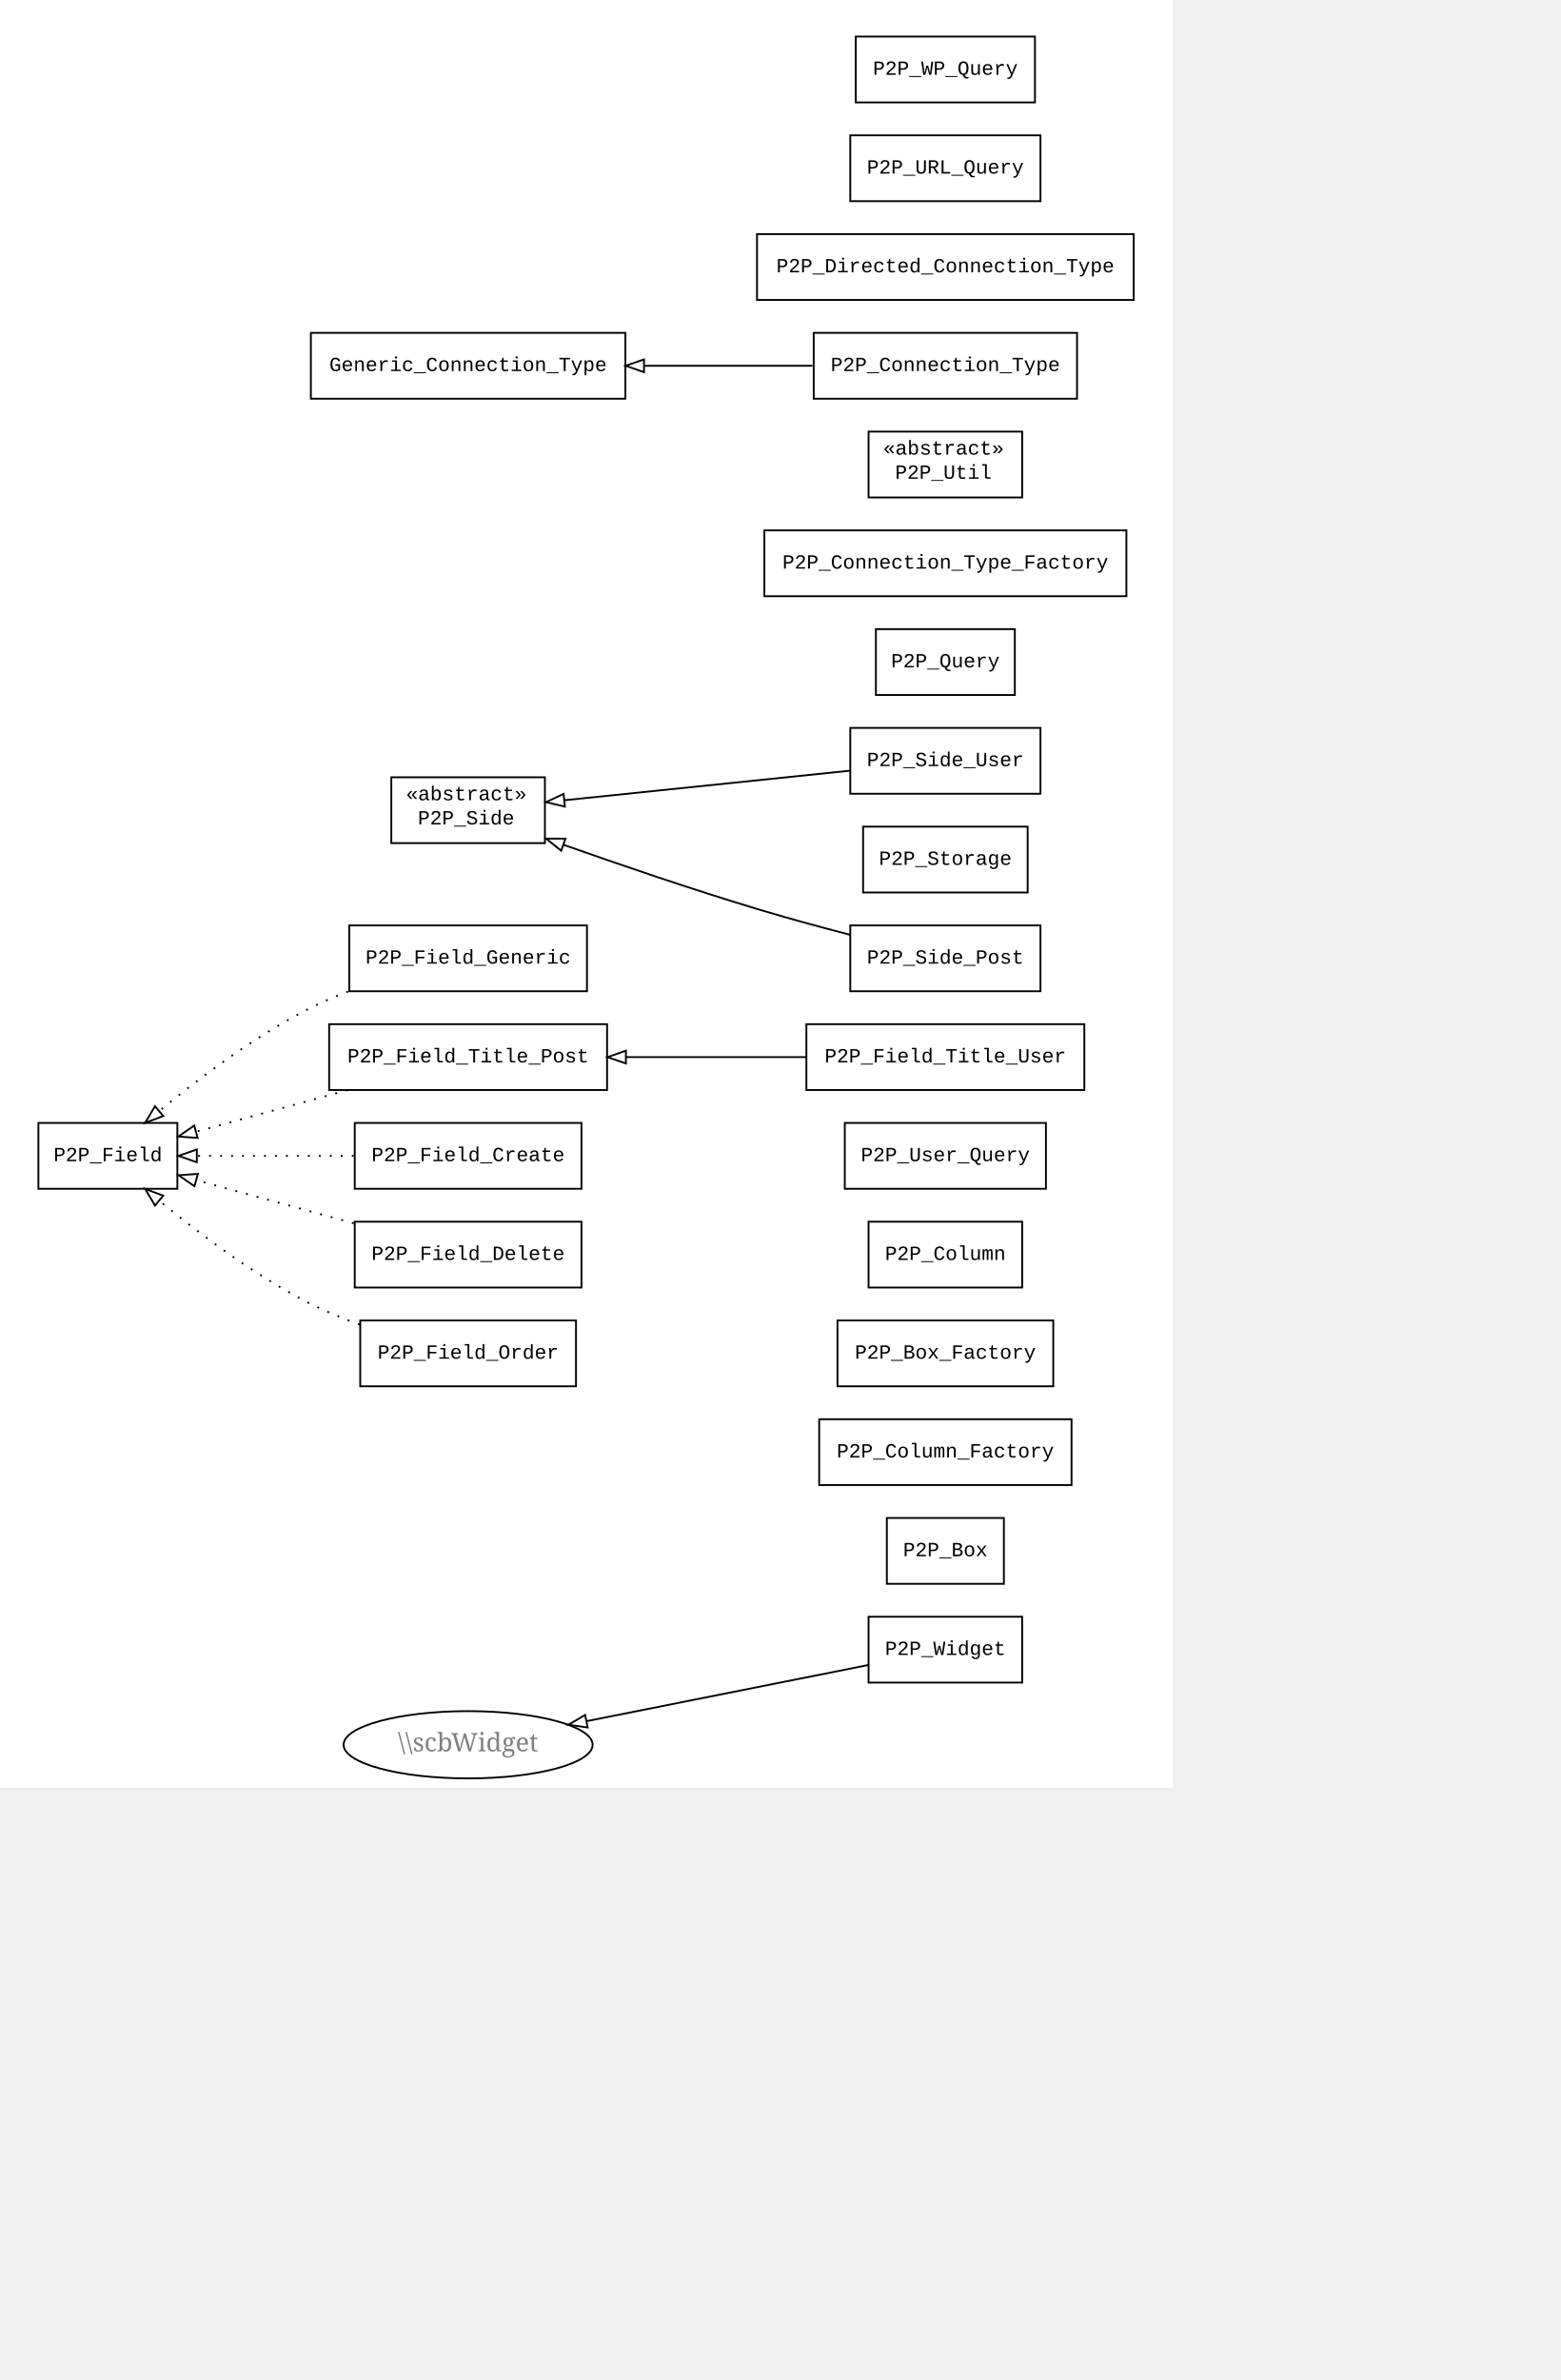
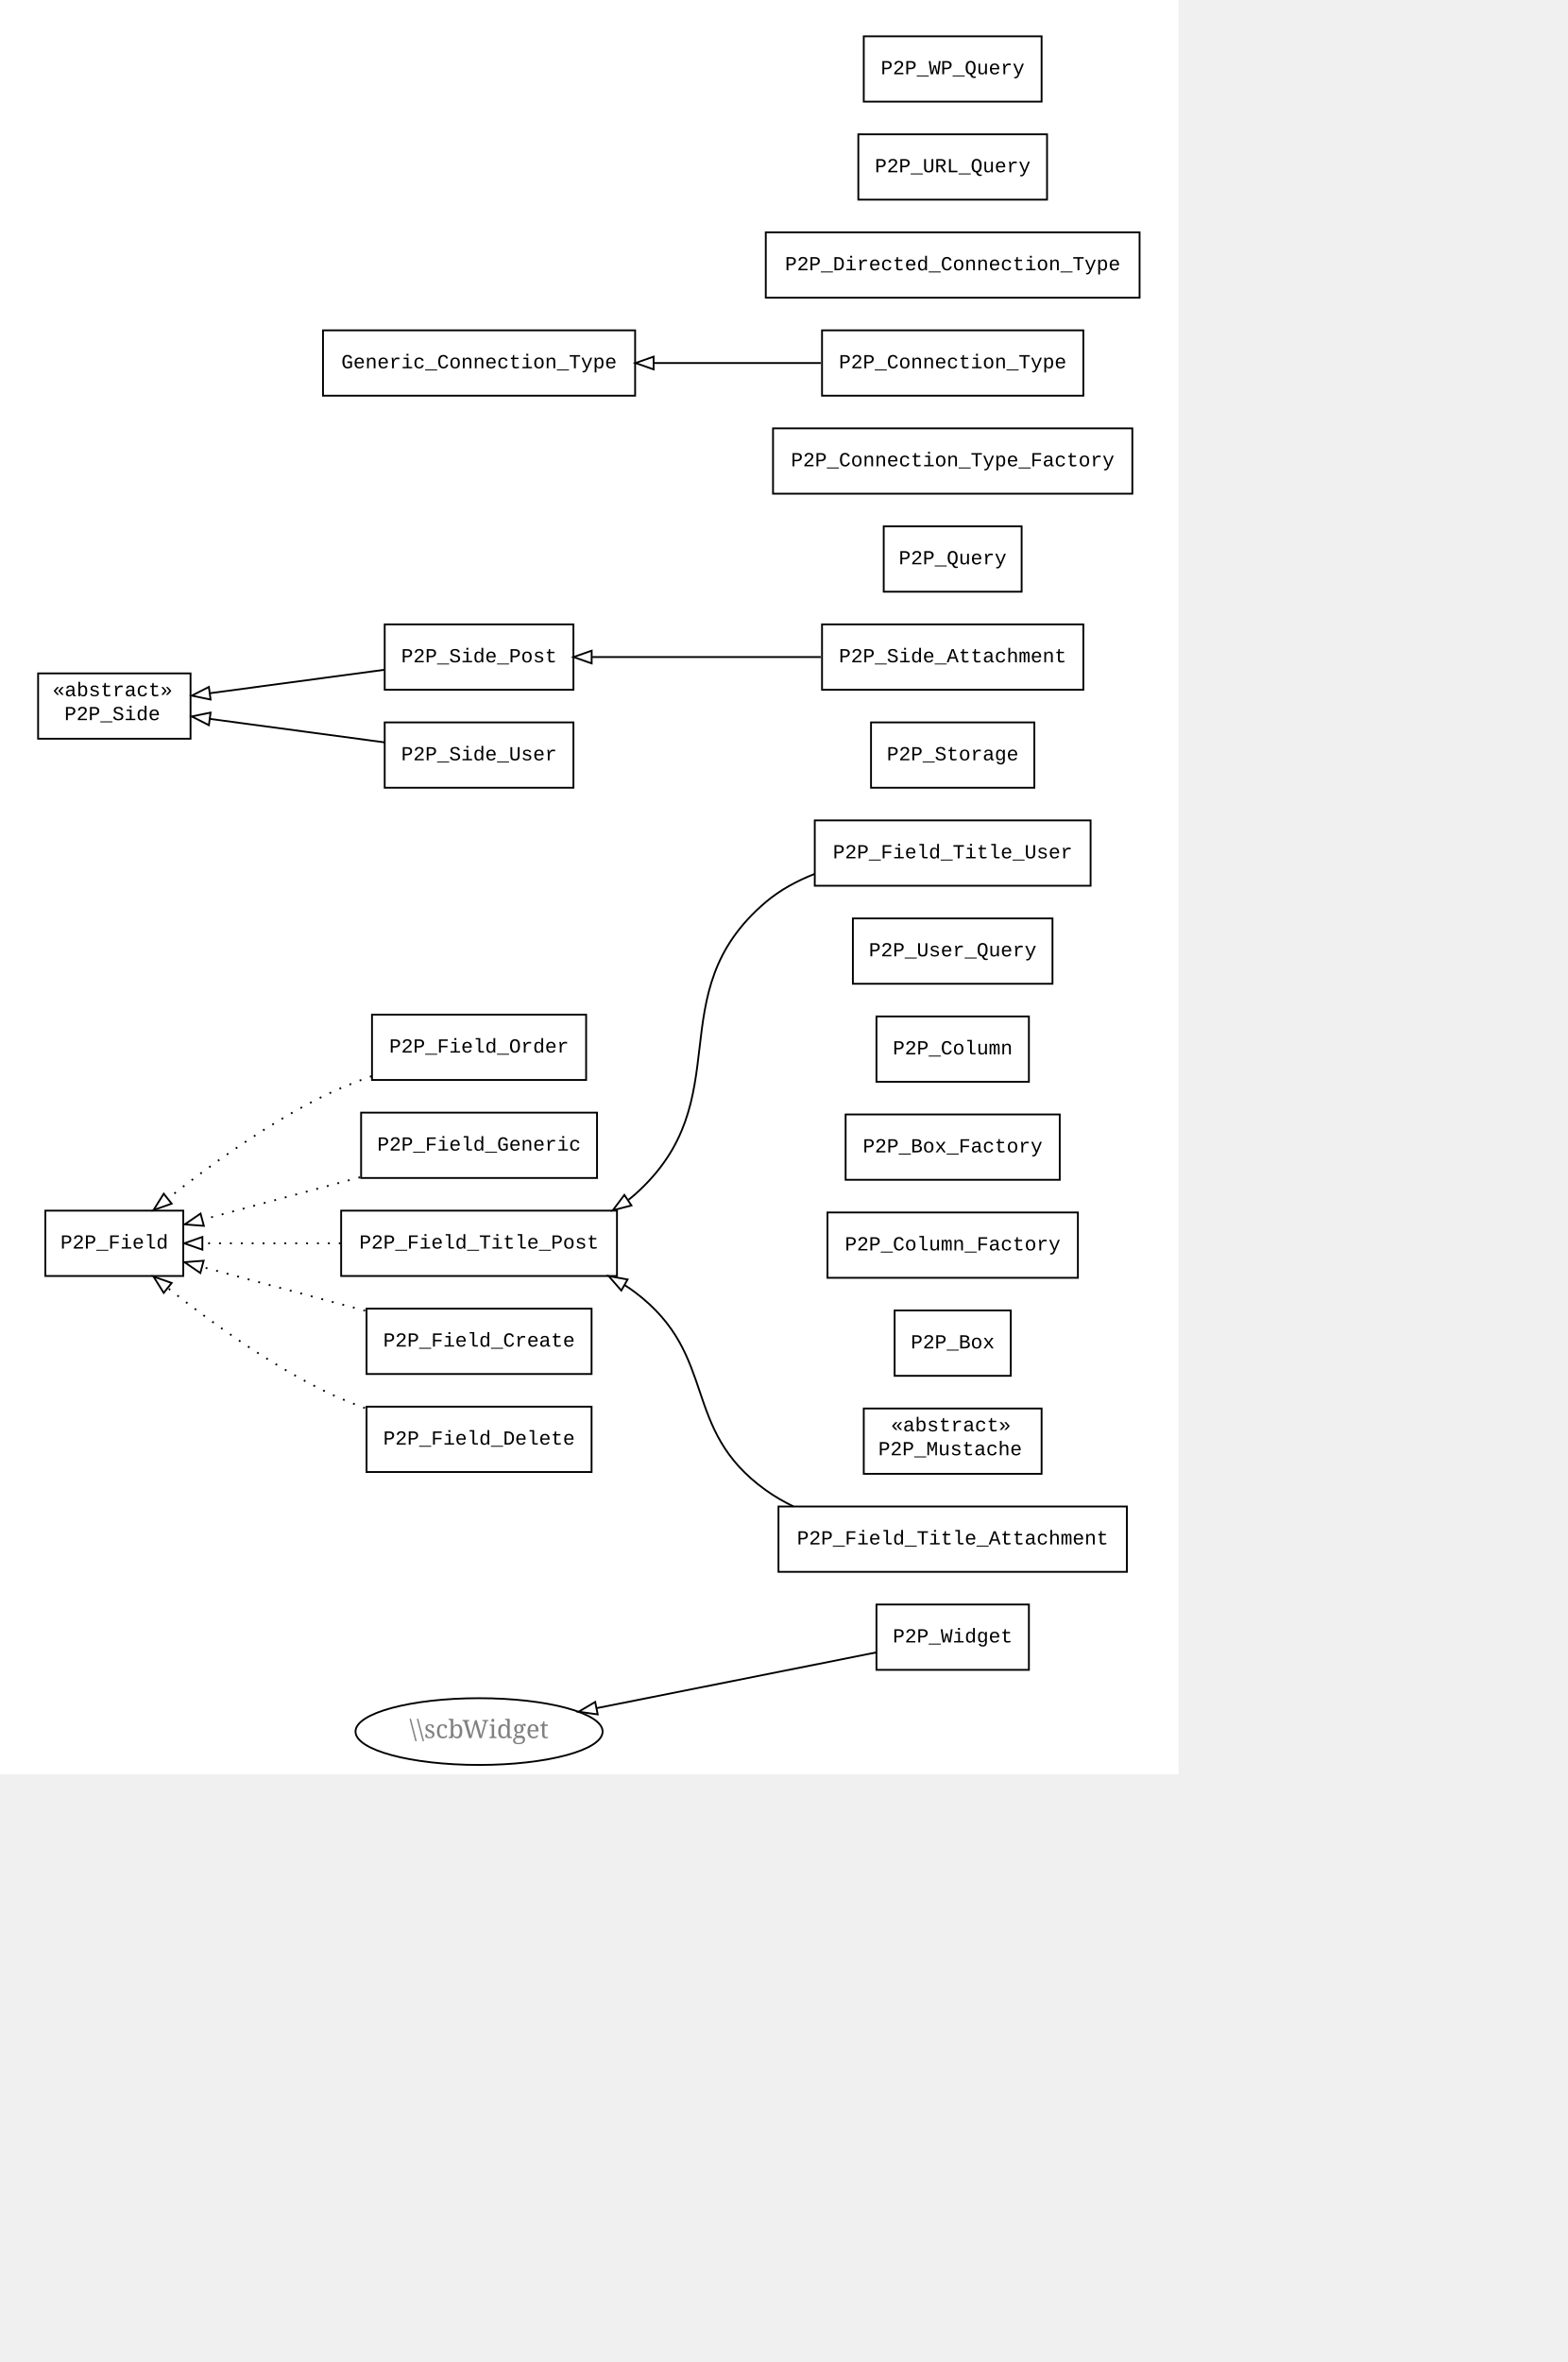
- <svg xmlns="http://www.w3.org/2000/svg" xmlns:xlink="http://www.w3.org/1999/xlink" width="640pt" height="976pt">
+ <svg xmlns="http://www.w3.org/2000/svg" xmlns:xlink="http://www.w3.org/1999/xlink" width="648pt" height="976pt">
  <g id="viewport" class="graph" transform="scale(1 1) rotate(0) translate(4 972)">
-     <polygon fill="white" stroke="white" points="-4,5 -4,-972 637,-972 637,5 -4,5" />
+     <polygon fill="white" stroke="white" points="-4,5 -4,-972 645,-972 645,5 -4,5" />
    <g id="graph2" class="cluster">
-       <polyline fill="none" stroke="none" points="20,-44 612,-44 " />
-       <path fill="none" stroke="none" d="M612,-44C618,-44 624,-50 624,-56" />
-       <polyline fill="none" stroke="none" points="624,-56 624,-948 " />
-       <path fill="none" stroke="none" d="M624,-948C624,-954 618,-960 612,-960" />
-       <polyline fill="none" stroke="none" points="612,-960 20,-960 " />
+       <polyline fill="none" stroke="none" points="20,-44 620,-44 " />
+       <path fill="none" stroke="none" d="M620,-44C626,-44 632,-50 632,-56" />
+       <polyline fill="none" stroke="none" points="632,-56 632,-948 " />
+       <path fill="none" stroke="none" d="M632,-948C632,-954 626,-960 620,-960" />
+       <polyline fill="none" stroke="none" points="620,-960 20,-960 " />
      <path fill="none" stroke="none" d="M20,-960C14,-960 8,-954 8,-948" />
      <polyline fill="none" stroke="none" points="8,-948 8,-56 " />
      <path fill="none" stroke="none" d="M8,-56C8,-50 14,-44 20,-44" />
    </g>
    <g id="node2" class="node">
      <a xlink:href="db_core_query-post.html" xlink:title="P2P_WP_Query" target="_parent">
-         <polygon fill="none" stroke="black" points="562,-952 464,-952 464,-916 562,-916 562,-952" />
-         <text text-anchor="middle" x="513" y="-931.1" font-family="Courier New" font-size="11.00">P2P_WP_Query</text>
+         <polygon fill="none" stroke="black" points="570,-952 472,-952 472,-916 570,-916 570,-952" />
+         <text text-anchor="middle" x="521" y="-931.1" font-family="Courier New" font-size="11.00">P2P_WP_Query</text>
      </a>
    </g>
    <g id="node3" class="node">
      <a xlink:href="db_core_url-query.html" xlink:title="P2P_URL_Query" target="_parent">
-         <polygon fill="none" stroke="black" points="565,-898 461,-898 461,-862 565,-862 565,-898" />
-         <text text-anchor="middle" x="513" y="-877.1" font-family="Courier New" font-size="11.00">P2P_URL_Query</text>
+         <polygon fill="none" stroke="black" points="573,-898 469,-898 469,-862 573,-862 573,-898" />
+         <text text-anchor="middle" x="521" y="-877.1" font-family="Courier New" font-size="11.00">P2P_URL_Query</text>
      </a>
    </g>
    <g id="node4" class="node">
      <a xlink:href="db_core_directed-type.html" xlink:title="P2P_Directed_Connection_Type" target="_parent">
-         <polygon fill="none" stroke="black" points="616,-844 410,-844 410,-808 616,-808 616,-844" />
-         <text text-anchor="middle" x="513" y="-823.1" font-family="Courier New" font-size="11.00">P2P_Directed_Connection_Type</text>
+         <polygon fill="none" stroke="black" points="624,-844 418,-844 418,-808 624,-808 624,-844" />
+         <text text-anchor="middle" x="521" y="-823.1" font-family="Courier New" font-size="11.00">P2P_Directed_Connection_Type</text>
      </a>
    </g>
    <g id="node5" class="node">
      <a xlink:href="db_core_type.html" xlink:title="Generic_Connection_Type" target="_parent">
-         <polygon fill="none" stroke="black" points="338,-790 166,-790 166,-754 338,-754 338,-790" />
-         <text text-anchor="middle" x="252" y="-769.1" font-family="Courier New" font-size="11.00">Generic_Connection_Type</text>
+         <polygon fill="none" stroke="black" points="346,-790 174,-790 174,-754 346,-754 346,-790" />
+         <text text-anchor="middle" x="260" y="-769.1" font-family="Courier New" font-size="11.00">Generic_Connection_Type</text>
      </a>
    </g>
    <g id="node6" class="node">
      <a xlink:href="db_core_type.html" xlink:title="P2P_Connection_Type" target="_parent">
-         <polygon fill="none" stroke="black" points="585,-790 441,-790 441,-754 585,-754 585,-790" />
-         <text text-anchor="middle" x="513" y="-769.1" font-family="Courier New" font-size="11.00">P2P_Connection_Type</text>
+         <polygon fill="none" stroke="black" points="593,-790 449,-790 449,-754 593,-754 593,-790" />
+         <text text-anchor="middle" x="521" y="-769.1" font-family="Courier New" font-size="11.00">P2P_Connection_Type</text>
      </a>
    </g>
    <g id="edge3" class="edge">
-       <path fill="none" stroke="black" d="M440.297,-772C411.839,-772 378.785,-772 348.387,-772" />
-       <polygon fill="none" stroke="black" points="348.19,-768.5 338.19,-772 348.19,-775.5 348.19,-768.5" />
+       <path fill="none" stroke="black" d="M448.297,-772C419.839,-772 386.785,-772 356.387,-772" />
+       <polygon fill="none" stroke="black" points="356.19,-768.5 346.19,-772 356.19,-775.5 356.19,-768.5" />
    </g>
    <g id="node7" class="node">
-       <a xlink:href="db_core_util.html" xlink:title="«abstract»&lt;br/&gt;P2P_Util" target="_parent">
-         <polygon fill="none" stroke="black" points="555,-736 471,-736 471,-700 555,-700 555,-736" />
-         <text text-anchor="start" x="479" y="-723.433" font-family="Courier New" font-size="11.00">«abstract»</text>
-         <text text-anchor="start" x="485.5" y="-710.233" font-family="Courier New" font-size="11.00">P2P_Util</text>
+       <a xlink:href="db_core_type-factory.html" xlink:title="P2P_Connection_Type_Factory" target="_parent">
+         <polygon fill="none" stroke="black" points="620,-736 422,-736 422,-700 620,-700 620,-736" />
+         <text text-anchor="middle" x="521" y="-715.1" font-family="Courier New" font-size="11.00">P2P_Connection_Type_Factory</text>
      </a>
    </g>
    <g id="node8" class="node">
-       <a xlink:href="db_core_type-factory.html" xlink:title="P2P_Connection_Type_Factory" target="_parent">
-         <polygon fill="none" stroke="black" points="612,-682 414,-682 414,-646 612,-646 612,-682" />
-         <text text-anchor="middle" x="513" y="-661.1" font-family="Courier New" font-size="11.00">P2P_Connection_Type_Factory</text>
+       <a xlink:href="db_core_query.html" xlink:title="P2P_Query" target="_parent">
+         <polygon fill="none" stroke="black" points="559,-682 483,-682 483,-646 559,-646 559,-682" />
+         <text text-anchor="middle" x="521" y="-661.1" font-family="Courier New" font-size="11.00">P2P_Query</text>
      </a>
    </g>
    <g id="node9" class="node">
-       <a xlink:href="db_core_query.html" xlink:title="P2P_Query" target="_parent">
-         <polygon fill="none" stroke="black" points="551,-628 475,-628 475,-592 551,-592 551,-628" />
-         <text text-anchor="middle" x="513" y="-607.1" font-family="Courier New" font-size="11.00">P2P_Query</text>
-       </a>
+       <a xlink:href="db_core_widget.html" xlink:title="P2P_Widget" target="_parent">
+         <polygon fill="none" stroke="black" points="563,-88 479,-88 479,-52 563,-52 563,-88" />
+         <text text-anchor="middle" x="521" y="-67.1" font-family="Courier New" font-size="11.00">P2P_Widget</text>
+       </a>
+     </g>
+     <g id="node31" class="node">
+       <ellipse fill="none" stroke="black" cx="260" cy="-18" rx="68.089" ry="18.385" />
+       <text text-anchor="middle" x="260" y="-14.4" font-family="Times Roman,serif" font-size="14.00" fill="gray">\\scbWidget</text>
+     </g>
+     <g id="edge5" class="edge">
+       <path fill="none" stroke="black" d="M478.776,-61.587C437.155,-53.295 372.983,-40.51 324.885,-30.927" />
+       <polygon fill="none" stroke="black" points="325.37,-27.455 314.879,-28.934 324.002,-34.32 325.37,-27.455" />
    </g>
    <g id="node10" class="node">
-       <a xlink:href="db_core_widget.html" xlink:title="P2P_Widget" target="_parent">
-         <polygon fill="none" stroke="black" points="555,-88 471,-88 471,-52 555,-52 555,-88" />
-         <text text-anchor="middle" x="513" y="-67.1" font-family="Courier New" font-size="11.00">P2P_Widget</text>
-       </a>
-     </g>
-     <g id="node29" class="node">
-       <ellipse fill="none" stroke="black" cx="252" cy="-18" rx="68.089" ry="18.385" />
-       <text text-anchor="middle" x="252" y="-14.4" font-family="Times Roman,serif" font-size="14.00" fill="gray">\\scbWidget</text>
-     </g>
-     <g id="edge5" class="edge">
-       <path fill="none" stroke="black" d="M470.776,-61.587C429.155,-53.295 364.983,-40.51 316.885,-30.927" />
-       <polygon fill="none" stroke="black" points="317.37,-27.455 306.879,-28.934 316.002,-34.32 317.37,-27.455" />
+       <a xlink:href="db_core_storage.html" xlink:title="P2P_Storage" target="_parent">
+         <polygon fill="none" stroke="black" points="566,-574 476,-574 476,-538 566,-538 566,-574" />
+         <text text-anchor="middle" x="521" y="-553.1" font-family="Courier New" font-size="11.00">P2P_Storage</text>
+       </a>
    </g>
    <g id="node11" class="node">
-       <a xlink:href="db_core_storage.html" xlink:title="P2P_Storage" target="_parent">
-         <polygon fill="none" stroke="black" points="558,-520 468,-520 468,-484 558,-484 558,-520" />
-         <text text-anchor="middle" x="513" y="-499.1" font-family="Courier New" font-size="11.00">P2P_Storage</text>
+       <a xlink:href="db_core_side.html" xlink:title="«abstract»&lt;br/&gt;P2P_Side" target="_parent">
+         <polygon fill="none" stroke="black" points="101,-601 17,-601 17,-565 101,-565 101,-601" />
+         <text text-anchor="start" x="25" y="-588.433" font-family="Courier New" font-size="11.00">«abstract»</text>
+         <text text-anchor="start" x="31.5" y="-575.233" font-family="Courier New" font-size="11.00">P2P_Side</text>
      </a>
    </g>
    <g id="node12" class="node">
-       <a xlink:href="db_core_side.html" xlink:title="«abstract»&lt;br/&gt;P2P_Side" target="_parent">
-         <polygon fill="none" stroke="black" points="294,-547 210,-547 210,-511 294,-511 294,-547" />
-         <text text-anchor="start" x="218" y="-534.433" font-family="Courier New" font-size="11.00">«abstract»</text>
-         <text text-anchor="start" x="224.5" y="-521.233" font-family="Courier New" font-size="11.00">P2P_Side</text>
-       </a>
+       <a xlink:href="db_core_side.html" xlink:title="P2P_Side_Post" target="_parent">
+         <polygon fill="none" stroke="black" points="312,-628 208,-628 208,-592 312,-592 312,-628" />
+         <text text-anchor="middle" x="260" y="-607.1" font-family="Courier New" font-size="11.00">P2P_Side_Post</text>
+       </a>
+     </g>
+     <g id="edge7" class="edge">
+       <path fill="none" stroke="black" d="M207.976,-603.012C178.426,-599.042 141.522,-594.085 111.838,-590.098" />
+       <polygon fill="none" stroke="black" points="112.04,-586.593 101.663,-588.731 111.108,-593.531 112.04,-586.593" />
    </g>
    <g id="node13" class="node">
-       <a xlink:href="db_core_side.html" xlink:title="P2P_Side_Post" target="_parent">
-         <polygon fill="none" stroke="black" points="565,-466 461,-466 461,-430 565,-430 565,-466" />
-         <text text-anchor="middle" x="513" y="-445.1" font-family="Courier New" font-size="11.00">P2P_Side_Post</text>
-       </a>
-     </g>
-     <g id="edge7" class="edge">
-       <path fill="none" stroke="black" d="M460.923,-460.863C444.554,-465.117 426.46,-470.037 410,-475 374.438,-485.723 334.893,-499.239 304.261,-510.067" />
-       <polygon fill="none" stroke="black" points="302.897,-506.837 294.645,-513.481 305.239,-513.434 302.897,-506.837" />
+       <a xlink:href="db_core_side.html" xlink:title="P2P_Side_Attachment" target="_parent">
+         <polygon fill="none" stroke="black" points="593,-628 449,-628 449,-592 593,-592 593,-628" />
+         <text text-anchor="middle" x="521" y="-607.1" font-family="Courier New" font-size="11.00">P2P_Side_Attachment</text>
+       </a>
+     </g>
+     <g id="edge9" class="edge">
+       <path fill="none" stroke="black" d="M448.297,-610C408.727,-610 360.273,-610 322.428,-610" />
+       <polygon fill="none" stroke="black" points="322.051,-606.5 312.051,-610 322.051,-613.5 322.051,-606.5" />
    </g>
    <g id="node14" class="node">
      <a xlink:href="db_core_side.html" xlink:title="P2P_Side_User" target="_parent">
-         <polygon fill="none" stroke="black" points="565,-574 461,-574 461,-538 565,-538 565,-574" />
-         <text text-anchor="middle" x="513" y="-553.1" font-family="Courier New" font-size="11.00">P2P_Side_User</text>
-       </a>
-     </g>
-     <g id="edge9" class="edge">
-       <path fill="none" stroke="black" d="M460.81,-550.601C415.447,-545.908 350.05,-539.143 304.574,-534.439" />
-       <polygon fill="none" stroke="black" points="304.922,-530.956 294.615,-533.408 304.202,-537.919 304.922,-530.956" />
+         <polygon fill="none" stroke="black" points="312,-574 208,-574 208,-538 312,-538 312,-574" />
+         <text text-anchor="middle" x="260" y="-553.1" font-family="Courier New" font-size="11.00">P2P_Side_User</text>
+       </a>
+     </g>
+     <g id="edge11" class="edge">
+       <path fill="none" stroke="black" d="M207.976,-562.988C178.426,-566.958 141.522,-571.915 111.838,-575.902" />
+       <polygon fill="none" stroke="black" points="111.108,-572.469 101.663,-577.269 112.04,-579.407 111.108,-572.469" />
    </g>
    <g id="node15" class="node">
      <a xlink:href="db_core_query-user.html" xlink:title="P2P_User_Query" target="_parent">
-         <polygon fill="none" stroke="black" points="568,-358 458,-358 458,-322 568,-322 568,-358" />
-         <text text-anchor="middle" x="513" y="-337.1" font-family="Courier New" font-size="11.00">P2P_User_Query</text>
+         <polygon fill="none" stroke="black" points="576,-466 466,-466 466,-430 576,-430 576,-466" />
+         <text text-anchor="middle" x="521" y="-445.1" font-family="Courier New" font-size="11.00">P2P_User_Query</text>
      </a>
    </g>
    <g id="node16" class="node">
      <a xlink:href="db_admin_column.html" xlink:title="P2P_Column" target="_parent">
-         <polygon fill="none" stroke="black" points="555,-304 471,-304 471,-268 555,-268 555,-304" />
-         <text text-anchor="middle" x="513" y="-283.1" font-family="Courier New" font-size="11.00">P2P_Column</text>
+         <polygon fill="none" stroke="black" points="563,-412 479,-412 479,-376 563,-376 563,-412" />
+         <text text-anchor="middle" x="521" y="-391.1" font-family="Courier New" font-size="11.00">P2P_Column</text>
      </a>
    </g>
    <g id="node17" class="node">
      <a xlink:href="db_admin_box-factory.html" xlink:title="P2P_Box_Factory" target="_parent">
-         <polygon fill="none" stroke="black" points="572,-250 454,-250 454,-214 572,-214 572,-250" />
-         <text text-anchor="middle" x="513" y="-229.1" font-family="Courier New" font-size="11.00">P2P_Box_Factory</text>
+         <polygon fill="none" stroke="black" points="580,-358 462,-358 462,-322 580,-322 580,-358" />
+         <text text-anchor="middle" x="521" y="-337.1" font-family="Courier New" font-size="11.00">P2P_Box_Factory</text>
      </a>
    </g>
    <g id="node18" class="node">
      <a xlink:href="db_admin_column-factory.html" xlink:title="P2P_Column_Factory" target="_parent">
-         <polygon fill="none" stroke="black" points="582,-196 444,-196 444,-160 582,-160 582,-196" />
-         <text text-anchor="middle" x="513" y="-175.1" font-family="Courier New" font-size="11.00">P2P_Column_Factory</text>
+         <polygon fill="none" stroke="black" points="590,-304 452,-304 452,-268 590,-268 590,-304" />
+         <text text-anchor="middle" x="521" y="-283.1" font-family="Courier New" font-size="11.00">P2P_Column_Factory</text>
      </a>
    </g>
    <g id="node19" class="node">
      <a xlink:href="db_admin_box.html" xlink:title="P2P_Field" target="_parent">
-         <polygon fill="none" stroke="black" points="93,-358 17,-358 17,-322 93,-322 93,-358" />
-         <text text-anchor="middle" x="55" y="-337.1" font-family="Courier New" font-size="11.00">P2P_Field</text>
+         <polygon fill="none" stroke="black" points="97,-305 21,-305 21,-269 97,-269 97,-305" />
+         <text text-anchor="middle" x="59" y="-284.1" font-family="Courier New" font-size="11.00">P2P_Field</text>
      </a>
    </g>
    <g id="node20" class="node">
      <a xlink:href="db_admin_box.html" xlink:title="P2P_Box" target="_parent">
-         <polygon fill="none" stroke="black" points="545,-142 481,-142 481,-106 545,-106 545,-142" />
-         <text text-anchor="middle" x="513" y="-121.1" font-family="Courier New" font-size="11.00">P2P_Box</text>
+         <polygon fill="none" stroke="black" points="553,-250 489,-250 489,-214 553,-214 553,-250" />
+         <text text-anchor="middle" x="521" y="-229.1" font-family="Courier New" font-size="11.00">P2P_Box</text>
      </a>
    </g>
    <g id="node21" class="node">
+       <a xlink:href="db_admin_utils.html" xlink:title="«abstract»&lt;br/&gt;P2P_Mustache" target="_parent">
+         <polygon fill="none" stroke="black" points="570,-196 472,-196 472,-160 570,-160 570,-196" />
+         <text text-anchor="start" x="487" y="-183.433" font-family="Courier New" font-size="11.00">«abstract»</text>
+         <text text-anchor="start" x="480" y="-170.233" font-family="Courier New" font-size="11.00">P2P_Mustache</text>
+       </a>
+     </g>
+     <g id="node22" class="node">
      <a xlink:href="db_admin_fields.html" xlink:title="P2P_Field_Create" target="_parent">
-         <polygon fill="none" stroke="black" points="314,-358 190,-358 190,-322 314,-322 314,-358" />
-         <text text-anchor="middle" x="252" y="-337.1" font-family="Courier New" font-size="11.00">P2P_Field_Create</text>
+         <polygon fill="none" stroke="black" points="322,-251 198,-251 198,-215 322,-215 322,-251" />
+         <text text-anchor="middle" x="260" y="-230.1" font-family="Courier New" font-size="11.00">P2P_Field_Create</text>
+       </a>
+     </g>
+     <g id="edge17" class="edge">
+       <path fill="none" stroke="black" stroke-dasharray="1,5" d="M197.229,-249.864C168.324,-257.629 134.548,-266.704 107.619,-273.938" />
+       <polygon fill="none" stroke="black" points="106.407,-270.64 97.658,-276.614 108.223,-277.4 106.407,-270.64" />
+     </g>
+     <g id="node23" class="node">
+       <a xlink:href="db_admin_fields.html" xlink:title="P2P_Field_Delete" target="_parent">
+         <polygon fill="none" stroke="black" points="322,-197 198,-197 198,-161 322,-161 322,-197" />
+         <text text-anchor="middle" x="260" y="-176.1" font-family="Courier New" font-size="11.00">P2P_Field_Delete</text>
+       </a>
+     </g>
+     <g id="edge19" class="edge">
+       <path fill="none" stroke="black" stroke-dasharray="1,5" d="M197.102,-196.243C189.176,-199.141 181.296,-202.395 174,-206 142.938,-221.348 110.984,-244.562 88.668,-262.21" />
+       <polygon fill="none" stroke="black" points="86.22,-259.687 80.608,-268.673 90.599,-265.147 86.22,-259.687" />
+     </g>
+     <g id="node24" class="node">
+       <a xlink:href="db_admin_fields.html" xlink:title="P2P_Field_Order" target="_parent">
+         <polygon fill="none" stroke="black" points="319,-413 201,-413 201,-377 319,-377 319,-413" />
+         <text text-anchor="middle" x="260" y="-392.1" font-family="Courier New" font-size="11.00">P2P_Field_Order</text>
+       </a>
+     </g>
+     <g id="edge21" class="edge">
+       <path fill="none" stroke="black" stroke-dasharray="1,5" d="M200.761,-379.069C191.614,-375.852 182.418,-372.159 174,-368 142.938,-352.652 110.984,-329.438 88.668,-311.79" />
+       <polygon fill="none" stroke="black" points="90.599,-308.853 80.608,-305.327 86.22,-314.313 90.599,-308.853" />
+     </g>
+     <g id="node25" class="node">
+       <a xlink:href="db_admin_fields.html" xlink:title="P2P_Field_Generic" target="_parent">
+         <polygon fill="none" stroke="black" points="325,-359 195,-359 195,-323 325,-323 325,-359" />
+         <text text-anchor="middle" x="260" y="-338.1" font-family="Courier New" font-size="11.00">P2P_Field_Generic</text>
+       </a>
+     </g>
+     <g id="edge23" class="edge">
+       <path fill="none" stroke="black" stroke-dasharray="1,5" d="M194.463,-323.393C166.121,-315.779 133.541,-307.026 107.436,-300.013" />
+       <polygon fill="none" stroke="black" points="108.336,-296.63 97.77,-297.416 106.52,-303.391 108.336,-296.63" />
+     </g>
+     <g id="node26" class="node">
+       <a xlink:href="db_admin_fields.html" xlink:title="P2P_Field_Title_Post" target="_parent">
+         <polygon fill="none" stroke="black" points="336,-305 184,-305 184,-269 336,-269 336,-305" />
+         <text text-anchor="middle" x="260" y="-284.1" font-family="Courier New" font-size="11.00">P2P_Field_Title_Post</text>
+       </a>
+     </g>
+     <g id="edge25" class="edge">
+       <path fill="none" stroke="black" stroke-dasharray="1,5" d="M183.724,-287C158.202,-287 130.465,-287 107.642,-287" />
+       <polygon fill="none" stroke="black" points="107.527,-283.5 97.527,-287 107.527,-290.5 107.527,-283.5" />
+     </g>
+     <g id="node27" class="node">
+       <a xlink:href="db_admin_fields.html" xlink:title="P2P_Field_Title_Attachment" target="_parent">
+         <polygon fill="none" stroke="black" points="617,-142 425,-142 425,-106 617,-106 617,-142" />
+         <text text-anchor="middle" x="521" y="-121.1" font-family="Courier New" font-size="11.00">P2P_Field_Title_Attachment</text>
      </a>
    </g>
    <g id="edge13" class="edge">
-       <path fill="none" stroke="black" stroke-dasharray="1,5" d="M189.397,-340C161.77,-340 129.778,-340 103.94,-340" />
-       <polygon fill="none" stroke="black" points="103.638,-336.5 93.638,-340 103.638,-343.5 103.638,-336.5" />
-     </g>
-     <g id="node22" class="node">
-       <a xlink:href="db_admin_fields.html" xlink:title="P2P_Field_Delete" target="_parent">
-         <polygon fill="none" stroke="black" points="314,-304 190,-304 190,-268 314,-268 314,-304" />
-         <text text-anchor="middle" x="252" y="-283.1" font-family="Courier New" font-size="11.00">P2P_Field_Delete</text>
+       <path fill="none" stroke="black" d="M433.216,-142.05C427.862,-144.643 422.734,-147.608 418,-151 370.804,-184.815 392.373,-225.066 346,-260 344.172,-261.377 342.272,-262.685 340.315,-263.927" />
+       <polygon fill="none" stroke="black" points="338.39,-260.994 331.407,-268.962 341.835,-267.088 338.39,-260.994" />
+     </g>
+     <g id="node28" class="node">
+       <a xlink:href="db_admin_fields.html" xlink:title="P2P_Field_Title_User" target="_parent">
+         <polygon fill="none" stroke="black" points="597,-520 445,-520 445,-484 597,-484 597,-520" />
+         <text text-anchor="middle" x="521" y="-499.1" font-family="Courier New" font-size="11.00">P2P_Field_Title_User</text>
      </a>
    </g>
    <g id="edge15" class="edge">
-       <path fill="none" stroke="black" stroke-dasharray="1,5" d="M189.397,-303.16C161.647,-310.767 129.494,-319.58 103.596,-326.679" />
-       <polygon fill="none" stroke="black" points="102.357,-323.39 93.638,-329.409 104.207,-330.141 102.357,-323.39" />
-     </g>
-     <g id="node23" class="node">
-       <a xlink:href="db_admin_fields.html" xlink:title="P2P_Field_Order" target="_parent">
-         <polygon fill="none" stroke="black" points="311,-250 193,-250 193,-214 311,-214 311,-250" />
-         <text text-anchor="middle" x="252" y="-229.1" font-family="Courier New" font-size="11.00">P2P_Field_Order</text>
-       </a>
-     </g>
-     <g id="edge17" class="edge">
-       <path fill="none" stroke="black" stroke-dasharray="1,5" d="M192.699,-247.808C183.56,-251.04 174.383,-254.77 166,-259 135.594,-274.342 104.581,-297.763 83.094,-315.481" />
-       <polygon fill="none" stroke="black" points="80.77,-312.862 75.346,-321.963 85.262,-318.23 80.77,-312.862" />
-     </g>
-     <g id="node24" class="node">
-       <a xlink:href="db_admin_fields.html" xlink:title="P2P_Field_Generic" target="_parent">
-         <polygon fill="none" stroke="black" points="317,-466 187,-466 187,-430 317,-430 317,-466" />
-         <text text-anchor="middle" x="252" y="-445.1" font-family="Courier New" font-size="11.00">P2P_Field_Generic</text>
-       </a>
-     </g>
-     <g id="edge19" class="edge">
-       <path fill="none" stroke="black" stroke-dasharray="1,5" d="M186.306,-429.848C179.321,-427.192 172.427,-424.243 166,-421 135.594,-405.658 104.581,-382.237 83.094,-364.519" />
-       <polygon fill="none" stroke="black" points="85.262,-361.77 75.346,-358.037 80.77,-367.138 85.262,-361.77" />
-     </g>
-     <g id="node25" class="node">
-       <a xlink:href="db_admin_fields.html" xlink:title="P2P_Field_Title_Post" target="_parent">
-         <polygon fill="none" stroke="black" points="328,-412 176,-412 176,-376 328,-376 328,-412" />
-         <text text-anchor="middle" x="252" y="-391.1" font-family="Courier New" font-size="11.00">P2P_Field_Title_Post</text>
-       </a>
-     </g>
-     <g id="edge21" class="edge">
-       <path fill="none" stroke="black" stroke-dasharray="1,5" d="M186.128,-375.944C159.093,-368.533 128.361,-360.109 103.447,-353.28" />
-       <polygon fill="none" stroke="black" points="104.075,-349.823 93.506,-350.555 102.225,-356.574 104.075,-349.823" />
-     </g>
-     <g id="node26" class="node">
-       <a xlink:href="db_admin_fields.html" xlink:title="P2P_Field_Title_User" target="_parent">
-         <polygon fill="none" stroke="black" points="589,-412 437,-412 437,-376 589,-376 589,-412" />
-         <text text-anchor="middle" x="513" y="-391.1" font-family="Courier New" font-size="11.00">P2P_Field_Title_User</text>
-       </a>
-     </g>
-     <g id="edge11" class="edge">
-       <path fill="none" stroke="black" d="M436.806,-394C405.986,-394 370.248,-394 338.459,-394" />
-       <polygon fill="none" stroke="black" points="338.288,-390.5 328.288,-394 338.288,-397.5 338.288,-390.5" />
+       <path fill="none" stroke="black" d="M444.824,-490.468C435.098,-486.663 425.825,-481.636 418,-475 358.216,-424.304 404.555,-366.111 346,-314 344.831,-312.96 343.622,-311.959 342.378,-310.998" />
+       <polygon fill="none" stroke="black" points="343.969,-307.85 333.712,-305.193 340.073,-313.666 343.969,-307.85" />
    </g>
  </g>
</svg>
